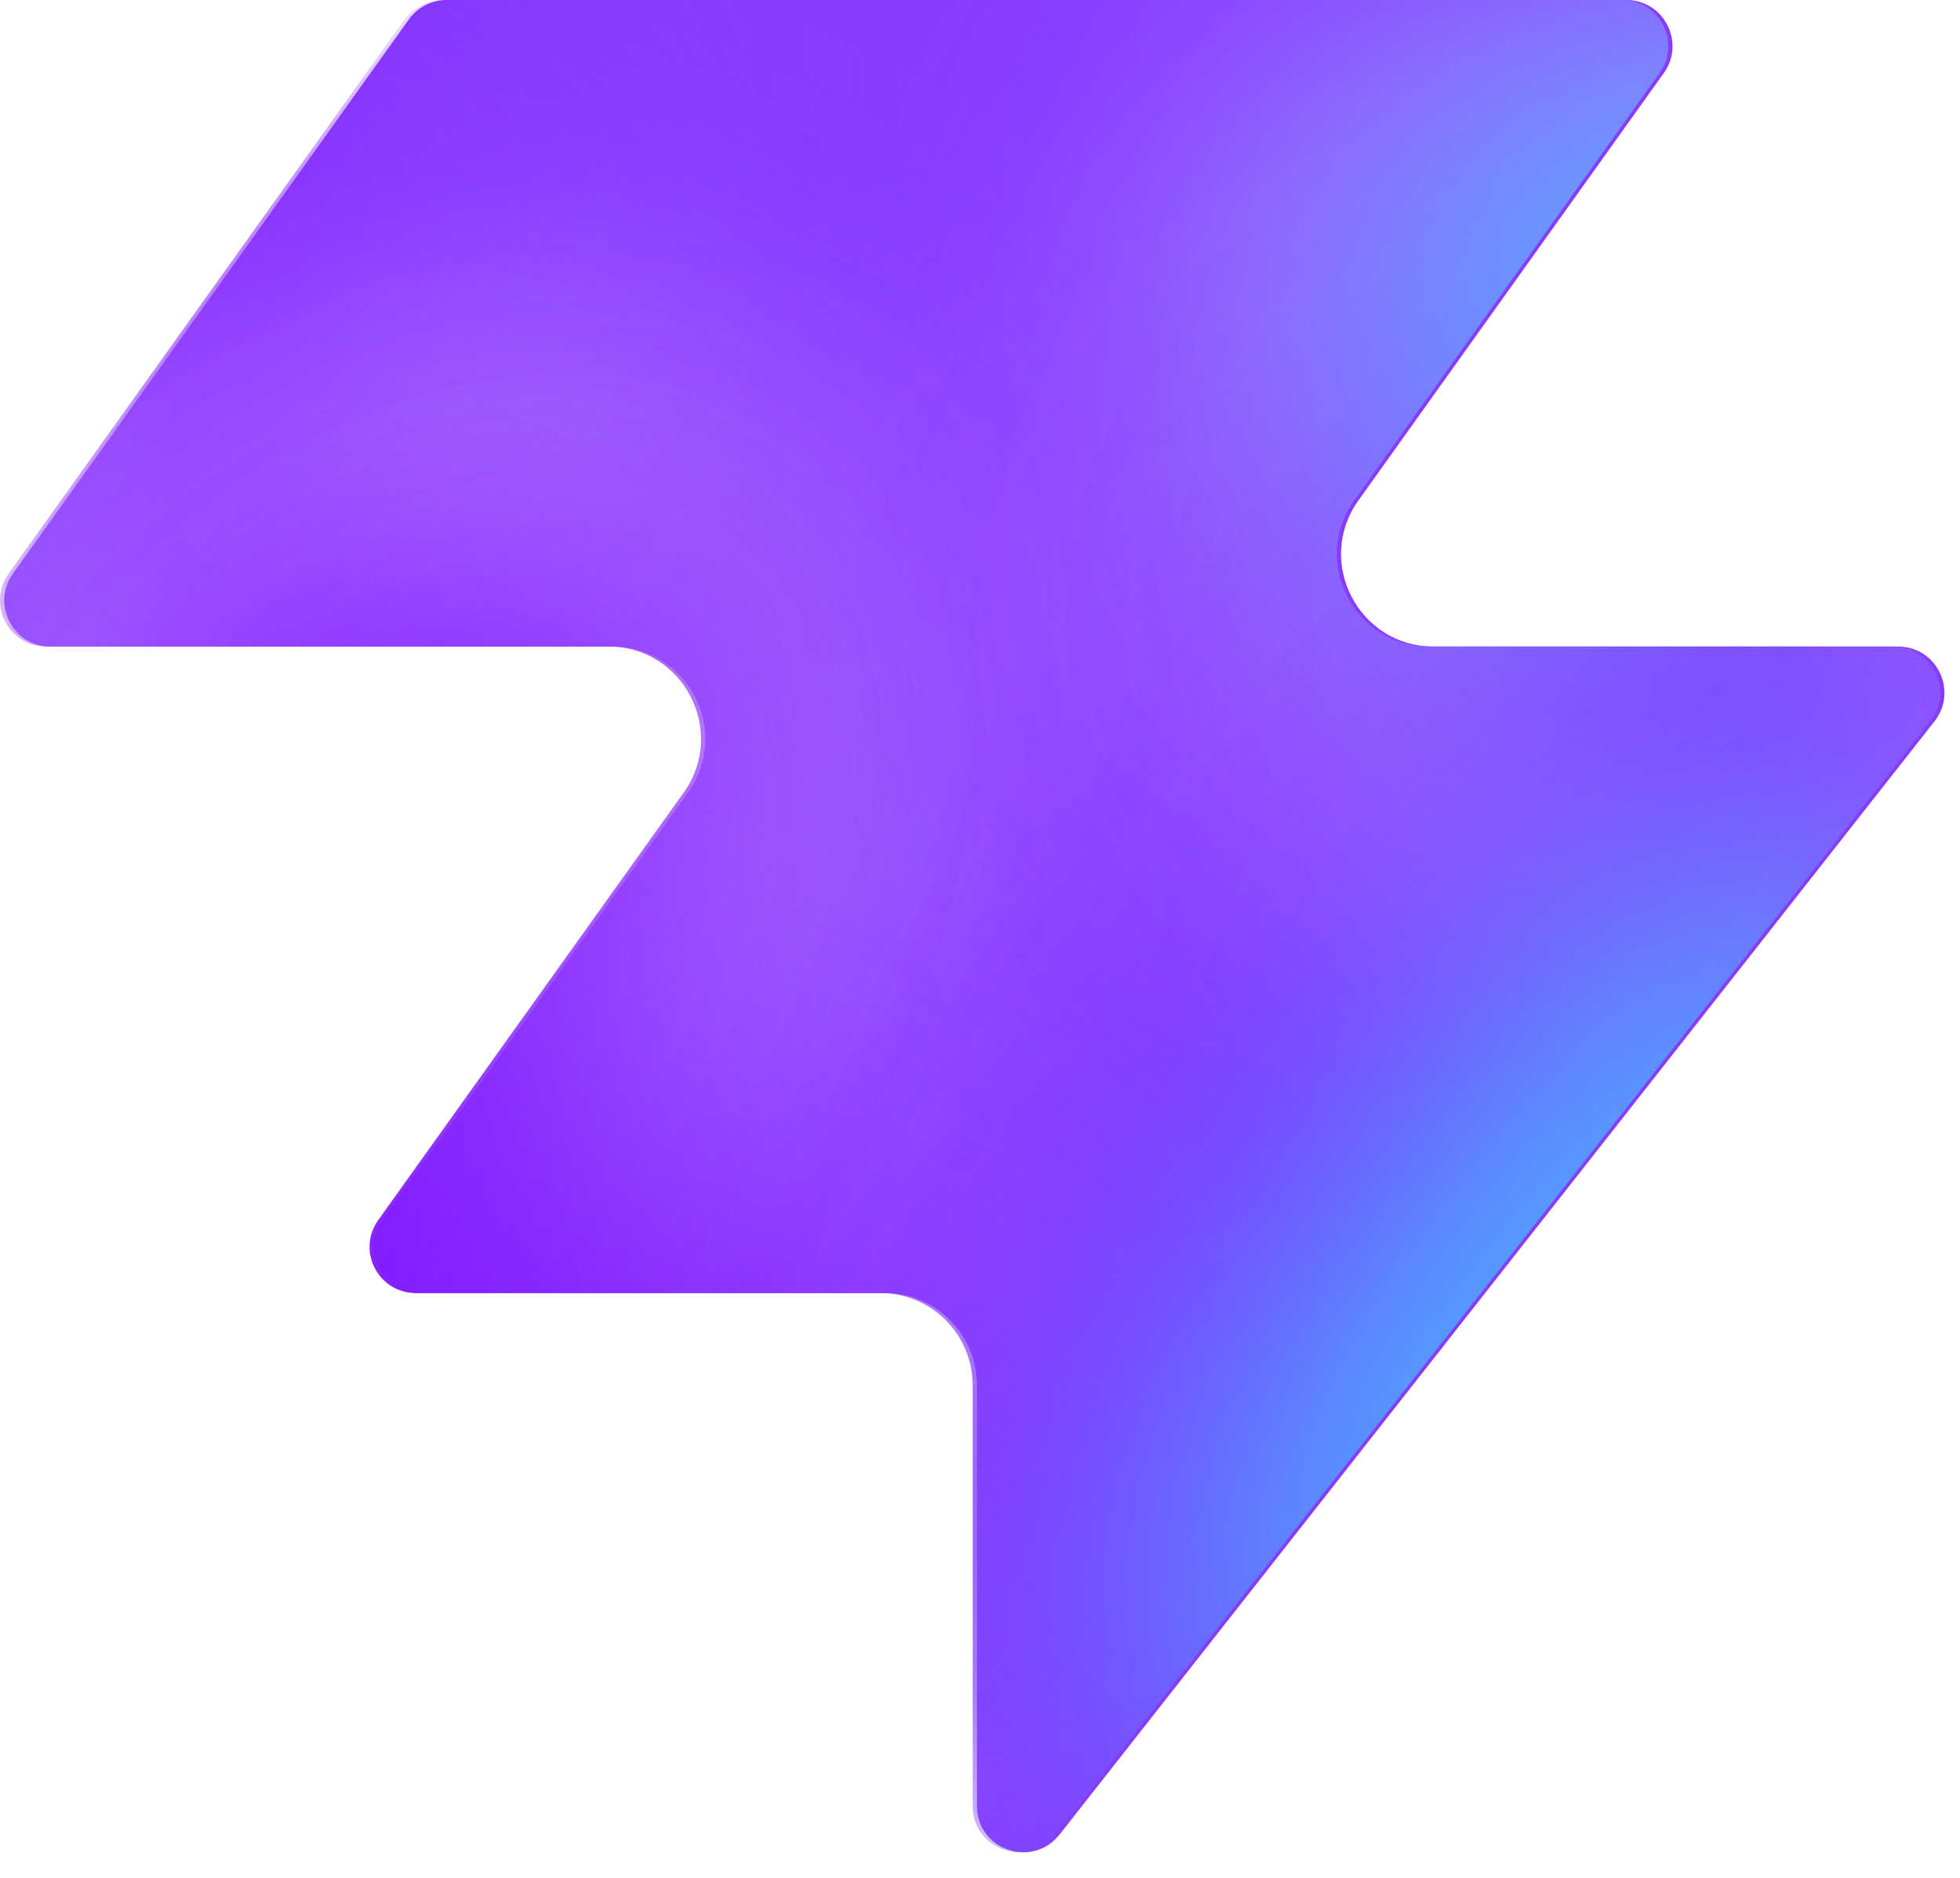
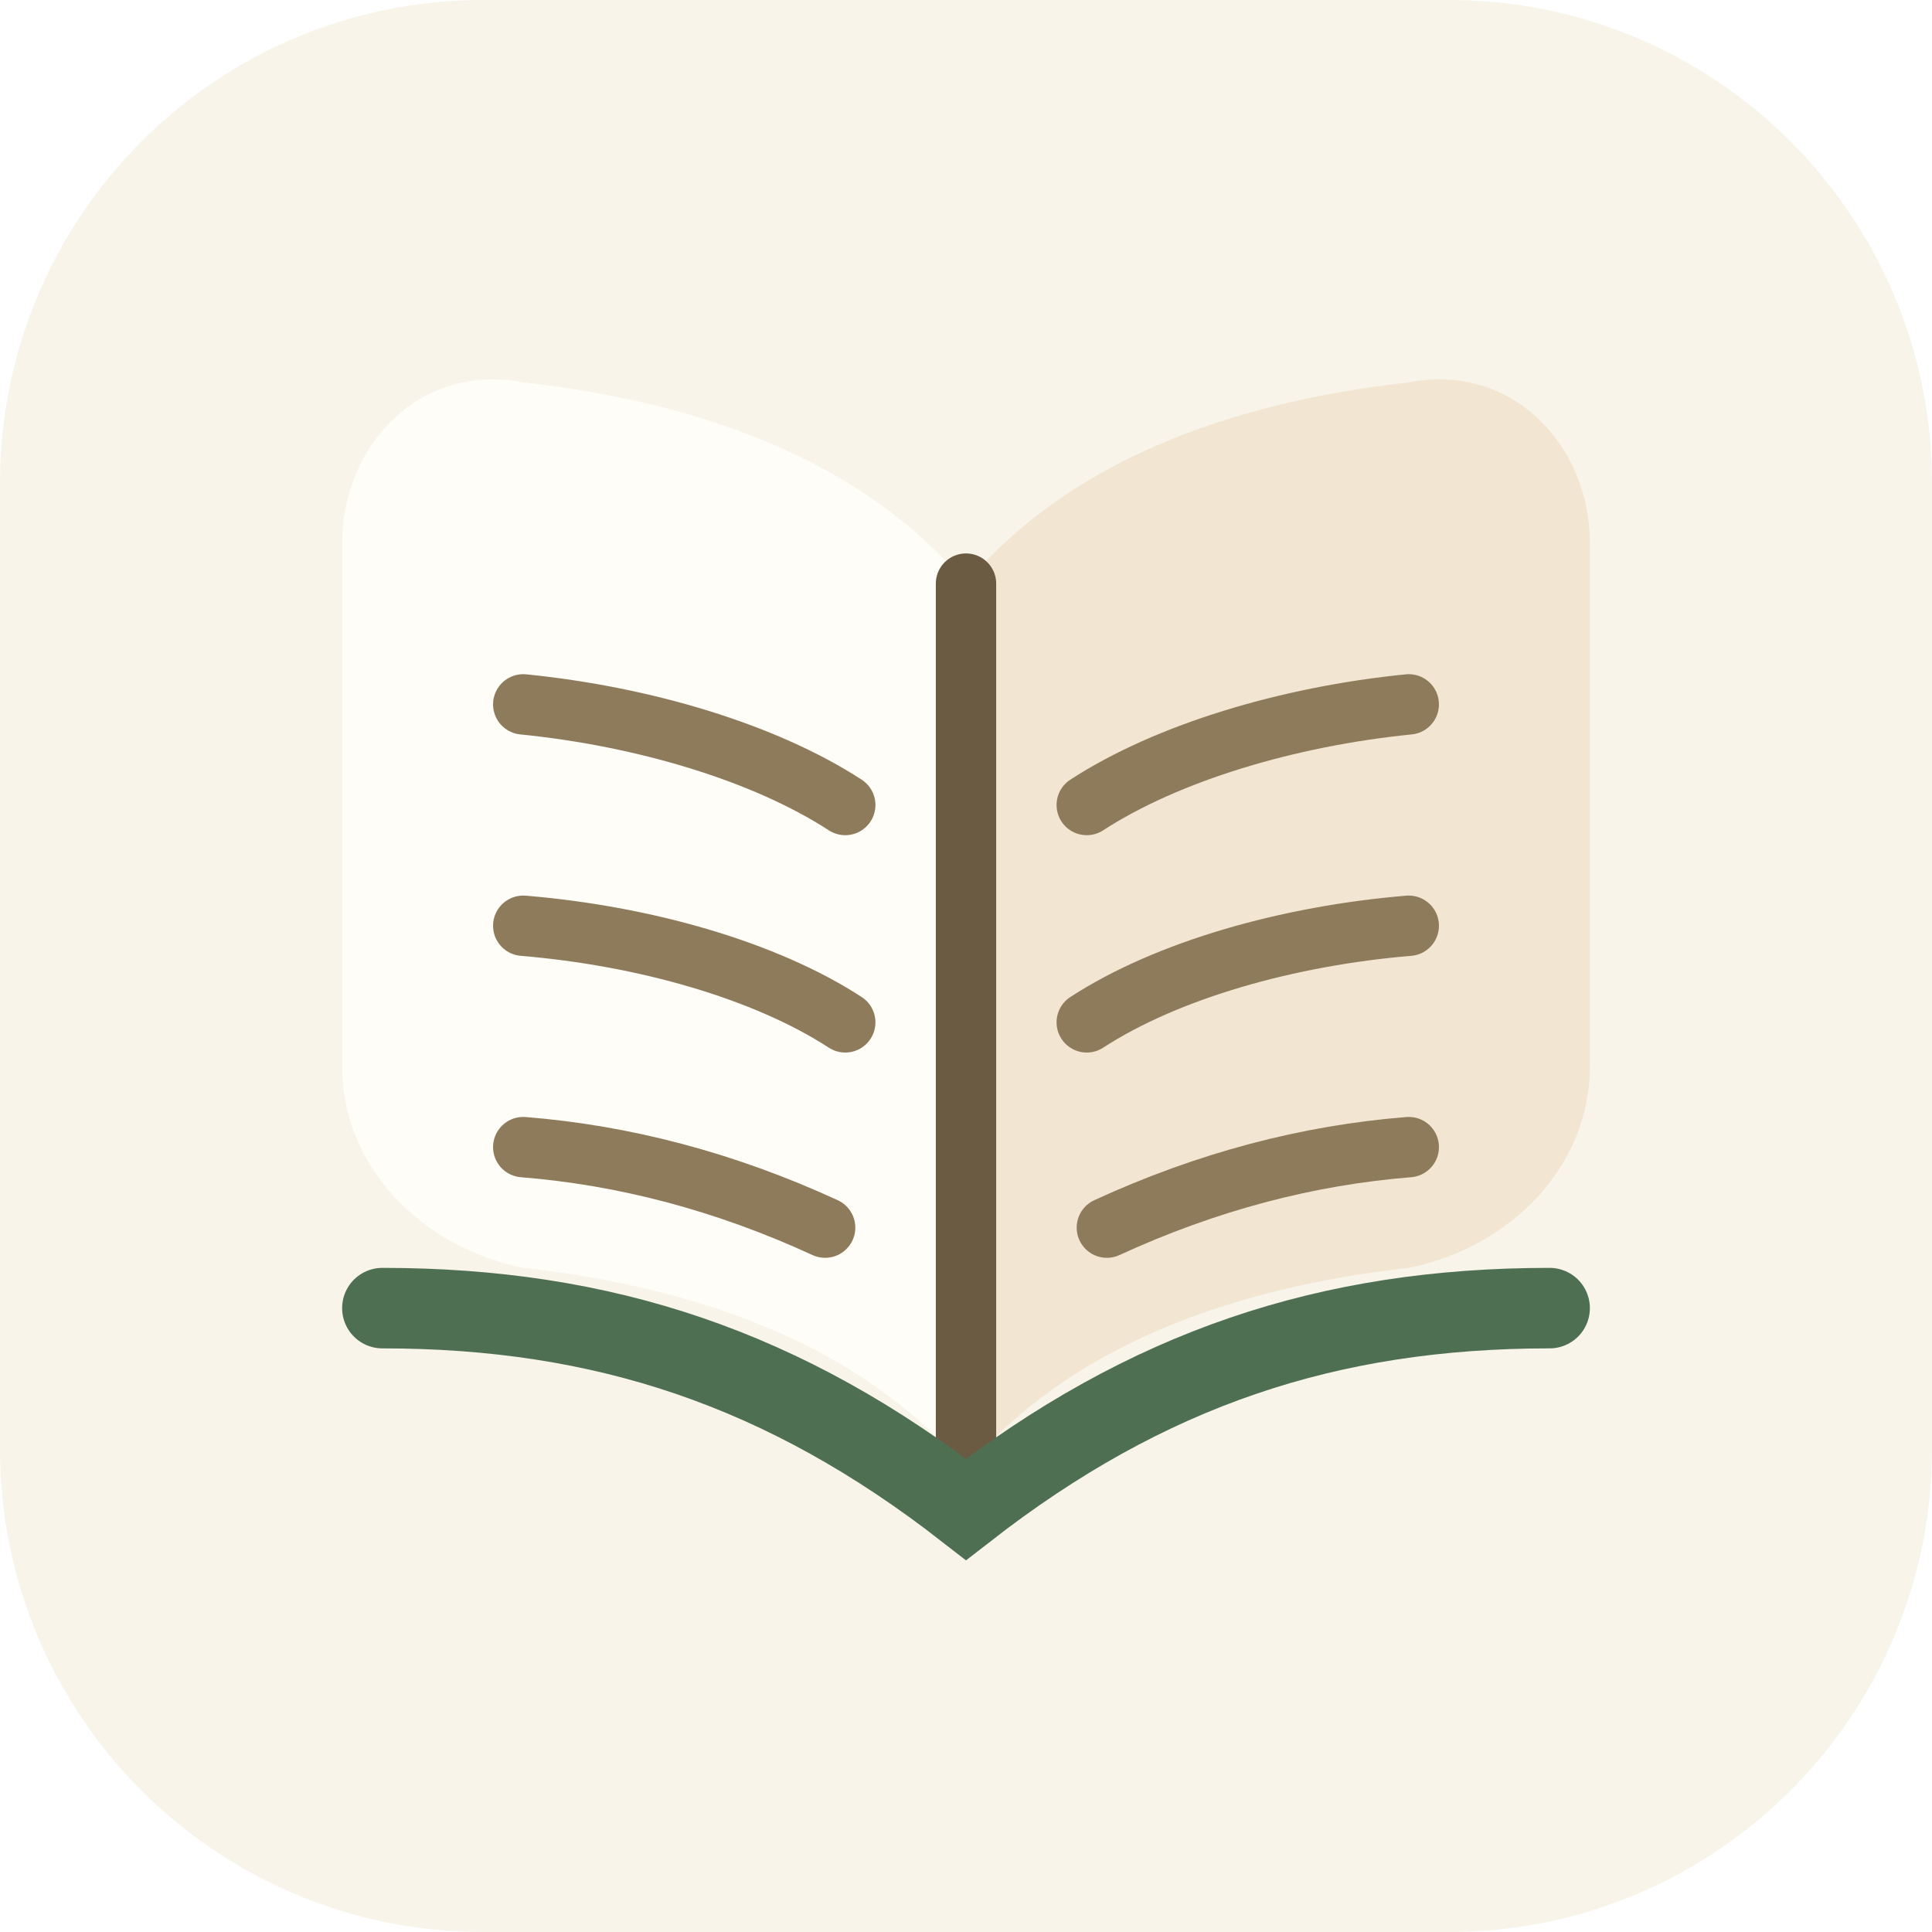
- <svg xmlns="http://www.w3.org/2000/svg" width="48" height="46" fill="none" viewBox="0 0 48 46">
-   <path fill="#863bff" d="M25.946 44.938c-.664.845-2.021.375-2.021-.698V33.937a2.26 2.26 0 0 0-2.262-2.262H10.287c-.92 0-1.456-1.04-.92-1.788l7.48-10.471c1.07-1.497 0-3.578-1.842-3.578H1.237c-.92 0-1.456-1.04-.92-1.788L10.013.474c.214-.297.556-.474.92-.474h28.894c.92 0 1.456 1.04.92 1.788l-7.48 10.471c-1.07 1.498 0 3.579 1.842 3.579h11.377c.943 0 1.473 1.088.89 1.83L25.947 44.94z" style="fill:#863bff;fill:color(display-p3 .525 .23 1);fill-opacity:1" />
-   <mask id="a" width="48" height="46" x="0" y="0" maskUnits="userSpaceOnUse" style="mask-type:alpha">
-     <path fill="#000" d="M25.842 44.938c-.664.844-2.021.375-2.021-.698V33.937a2.26 2.26 0 0 0-2.262-2.262H10.183c-.92 0-1.456-1.04-.92-1.788l7.48-10.471c1.07-1.498 0-3.579-1.842-3.579H1.133c-.92 0-1.456-1.04-.92-1.787L9.91.473c.214-.297.556-.474.92-.474h28.894c.92 0 1.456 1.04.92 1.788l-7.48 10.471c-1.07 1.498 0 3.578 1.842 3.578h11.377c.943 0 1.473 1.088.89 1.832L25.843 44.94z" style="fill:#000;fill-opacity:1" />
-   </mask>
-   <g mask="url(#a)">
-     <g filter="url(#b)">
-       <ellipse cx="5.508" cy="14.704" fill="#ede6ff" rx="5.508" ry="14.704" style="fill:#ede6ff;fill:color(display-p3 .927 .903 1);fill-opacity:1" transform="matrix(.00324 1 1 -.00324 -4.47 31.516)" />
-     </g>
-     <g filter="url(#c)">
-       <ellipse cx="10.399" cy="29.851" fill="#ede6ff" rx="10.399" ry="29.851" style="fill:#ede6ff;fill:color(display-p3 .927 .903 1);fill-opacity:1" transform="matrix(.00324 1 1 -.00324 -39.328 7.883)" />
-     </g>
-     <g filter="url(#d)">
-       <ellipse cx="5.508" cy="30.487" fill="#7e14ff" rx="5.508" ry="30.487" style="fill:#7e14ff;fill:color(display-p3 .492 .077 1);fill-opacity:1" transform="rotate(89.814 -25.913 -14.639)scale(1 -1)" />
-     </g>
-     <g filter="url(#e)">
-       <ellipse cx="5.508" cy="30.599" fill="#7e14ff" rx="5.508" ry="30.599" style="fill:#7e14ff;fill:color(display-p3 .492 .077 1);fill-opacity:1" transform="rotate(89.814 -32.644 -3.334)scale(1 -1)" />
-     </g>
-     <g filter="url(#f)">
-       <ellipse cx="5.508" cy="30.599" fill="#7e14ff" rx="5.508" ry="30.599" style="fill:#7e14ff;fill:color(display-p3 .492 .077 1);fill-opacity:1" transform="matrix(.00324 1 1 -.00324 -34.34 30.47)" />
-     </g>
-     <g filter="url(#g)">
-       <ellipse cx="14.072" cy="22.078" fill="#ede6ff" rx="14.072" ry="22.078" style="fill:#ede6ff;fill:color(display-p3 .927 .903 1);fill-opacity:1" transform="rotate(93.35 24.506 48.493)scale(-1 1)" />
-     </g>
-     <g filter="url(#h)">
-       <ellipse cx="3.47" cy="21.501" fill="#7e14ff" rx="3.47" ry="21.501" style="fill:#7e14ff;fill:color(display-p3 .492 .077 1);fill-opacity:1" transform="rotate(89.009 28.708 47.59)scale(-1 1)" />
-     </g>
-     <g filter="url(#i)">
-       <ellipse cx="3.47" cy="21.501" fill="#7e14ff" rx="3.47" ry="21.501" style="fill:#7e14ff;fill:color(display-p3 .492 .077 1);fill-opacity:1" transform="rotate(89.009 28.708 47.59)scale(-1 1)" />
-     </g>
-     <g filter="url(#j)">
-       <ellipse cx=".387" cy="8.972" fill="#7e14ff" rx="4.407" ry="29.108" style="fill:#7e14ff;fill:color(display-p3 .492 .077 1);fill-opacity:1" transform="rotate(39.51 .387 8.972)" />
-     </g>
-     <g filter="url(#k)">
-       <ellipse cx="47.523" cy="-6.092" fill="#7e14ff" rx="4.407" ry="29.108" style="fill:#7e14ff;fill:color(display-p3 .492 .077 1);fill-opacity:1" transform="rotate(37.892 47.523 -6.092)" />
-     </g>
-     <g filter="url(#l)">
-       <ellipse cx="41.412" cy="6.333" fill="#47bfff" rx="5.971" ry="9.665" style="fill:#47bfff;fill:color(display-p3 .28 .748 1);fill-opacity:1" transform="rotate(37.892 41.412 6.333)" />
-     </g>
-     <g filter="url(#m)">
-       <ellipse cx="-1.879" cy="38.332" fill="#7e14ff" rx="4.407" ry="29.108" style="fill:#7e14ff;fill:color(display-p3 .492 .077 1);fill-opacity:1" transform="rotate(37.892 -1.88 38.332)" />
-     </g>
-     <g filter="url(#n)">
-       <ellipse cx="-1.879" cy="38.332" fill="#7e14ff" rx="4.407" ry="29.108" style="fill:#7e14ff;fill:color(display-p3 .492 .077 1);fill-opacity:1" transform="rotate(37.892 -1.88 38.332)" />
-     </g>
-     <g filter="url(#o)">
-       <ellipse cx="35.651" cy="29.907" fill="#7e14ff" rx="4.407" ry="29.108" style="fill:#7e14ff;fill:color(display-p3 .492 .077 1);fill-opacity:1" transform="rotate(37.892 35.651 29.907)" />
-     </g>
-     <g filter="url(#p)">
-       <ellipse cx="38.418" cy="32.4" fill="#47bfff" rx="5.971" ry="15.297" style="fill:#47bfff;fill:color(display-p3 .28 .748 1);fill-opacity:1" transform="rotate(37.892 38.418 32.4)" />
-     </g>
-   </g>
-   <defs>
-     <filter id="b" width="60.045" height="41.654" x="-19.77" y="16.149" color-interpolation-filters="sRGB" filterUnits="userSpaceOnUse">
-       <feFlood flood-opacity="0" result="BackgroundImageFix" />
-       <feBlend in="SourceGraphic" in2="BackgroundImageFix" result="shape" />
-       <feGaussianBlur result="effect1_foregroundBlur_2002_17158" stdDeviation="7.659" />
-     </filter>
-     <filter id="c" width="90.34" height="51.437" x="-54.613" y="-7.533" color-interpolation-filters="sRGB" filterUnits="userSpaceOnUse">
-       <feFlood flood-opacity="0" result="BackgroundImageFix" />
-       <feBlend in="SourceGraphic" in2="BackgroundImageFix" result="shape" />
-       <feGaussianBlur result="effect1_foregroundBlur_2002_17158" stdDeviation="7.659" />
-     </filter>
-     <filter id="d" width="79.355" height="29.4" x="-49.64" y="2.03" color-interpolation-filters="sRGB" filterUnits="userSpaceOnUse">
-       <feFlood flood-opacity="0" result="BackgroundImageFix" />
-       <feBlend in="SourceGraphic" in2="BackgroundImageFix" result="shape" />
-       <feGaussianBlur result="effect1_foregroundBlur_2002_17158" stdDeviation="4.596" />
-     </filter>
-     <filter id="e" width="79.579" height="29.4" x="-45.045" y="20.029" color-interpolation-filters="sRGB" filterUnits="userSpaceOnUse">
-       <feFlood flood-opacity="0" result="BackgroundImageFix" />
-       <feBlend in="SourceGraphic" in2="BackgroundImageFix" result="shape" />
-       <feGaussianBlur result="effect1_foregroundBlur_2002_17158" stdDeviation="4.596" />
-     </filter>
-     <filter id="f" width="79.579" height="29.4" x="-43.513" y="21.178" color-interpolation-filters="sRGB" filterUnits="userSpaceOnUse">
-       <feFlood flood-opacity="0" result="BackgroundImageFix" />
-       <feBlend in="SourceGraphic" in2="BackgroundImageFix" result="shape" />
-       <feGaussianBlur result="effect1_foregroundBlur_2002_17158" stdDeviation="4.596" />
-     </filter>
-     <filter id="g" width="74.749" height="58.852" x="15.756" y="-17.901" color-interpolation-filters="sRGB" filterUnits="userSpaceOnUse">
-       <feFlood flood-opacity="0" result="BackgroundImageFix" />
-       <feBlend in="SourceGraphic" in2="BackgroundImageFix" result="shape" />
-       <feGaussianBlur result="effect1_foregroundBlur_2002_17158" stdDeviation="7.659" />
-     </filter>
-     <filter id="h" width="61.377" height="25.362" x="23.548" y="2.284" color-interpolation-filters="sRGB" filterUnits="userSpaceOnUse">
-       <feFlood flood-opacity="0" result="BackgroundImageFix" />
-       <feBlend in="SourceGraphic" in2="BackgroundImageFix" result="shape" />
-       <feGaussianBlur result="effect1_foregroundBlur_2002_17158" stdDeviation="4.596" />
-     </filter>
-     <filter id="i" width="61.377" height="25.362" x="23.548" y="2.284" color-interpolation-filters="sRGB" filterUnits="userSpaceOnUse">
-       <feFlood flood-opacity="0" result="BackgroundImageFix" />
-       <feBlend in="SourceGraphic" in2="BackgroundImageFix" result="shape" />
-       <feGaussianBlur result="effect1_foregroundBlur_2002_17158" stdDeviation="4.596" />
-     </filter>
-     <filter id="j" width="56.045" height="63.649" x="-27.636" y="-22.853" color-interpolation-filters="sRGB" filterUnits="userSpaceOnUse">
-       <feFlood flood-opacity="0" result="BackgroundImageFix" />
-       <feBlend in="SourceGraphic" in2="BackgroundImageFix" result="shape" />
-       <feGaussianBlur result="effect1_foregroundBlur_2002_17158" stdDeviation="4.596" />
-     </filter>
-     <filter id="k" width="54.814" height="64.646" x="20.116" y="-38.415" color-interpolation-filters="sRGB" filterUnits="userSpaceOnUse">
-       <feFlood flood-opacity="0" result="BackgroundImageFix" />
-       <feBlend in="SourceGraphic" in2="BackgroundImageFix" result="shape" />
-       <feGaussianBlur result="effect1_foregroundBlur_2002_17158" stdDeviation="4.596" />
-     </filter>
-     <filter id="l" width="33.541" height="35.313" x="24.641" y="-11.323" color-interpolation-filters="sRGB" filterUnits="userSpaceOnUse">
-       <feFlood flood-opacity="0" result="BackgroundImageFix" />
-       <feBlend in="SourceGraphic" in2="BackgroundImageFix" result="shape" />
-       <feGaussianBlur result="effect1_foregroundBlur_2002_17158" stdDeviation="4.596" />
-     </filter>
-     <filter id="m" width="54.814" height="64.646" x="-29.286" y="6.009" color-interpolation-filters="sRGB" filterUnits="userSpaceOnUse">
-       <feFlood flood-opacity="0" result="BackgroundImageFix" />
-       <feBlend in="SourceGraphic" in2="BackgroundImageFix" result="shape" />
-       <feGaussianBlur result="effect1_foregroundBlur_2002_17158" stdDeviation="4.596" />
-     </filter>
-     <filter id="n" width="54.814" height="64.646" x="-29.286" y="6.009" color-interpolation-filters="sRGB" filterUnits="userSpaceOnUse">
-       <feFlood flood-opacity="0" result="BackgroundImageFix" />
-       <feBlend in="SourceGraphic" in2="BackgroundImageFix" result="shape" />
-       <feGaussianBlur result="effect1_foregroundBlur_2002_17158" stdDeviation="4.596" />
-     </filter>
-     <filter id="o" width="54.814" height="64.646" x="8.244" y="-2.416" color-interpolation-filters="sRGB" filterUnits="userSpaceOnUse">
-       <feFlood flood-opacity="0" result="BackgroundImageFix" />
-       <feBlend in="SourceGraphic" in2="BackgroundImageFix" result="shape" />
-       <feGaussianBlur result="effect1_foregroundBlur_2002_17158" stdDeviation="4.596" />
-     </filter>
-     <filter id="p" width="39.409" height="43.623" x="18.713" y="10.588" color-interpolation-filters="sRGB" filterUnits="userSpaceOnUse">
-       <feFlood flood-opacity="0" result="BackgroundImageFix" />
-       <feBlend in="SourceGraphic" in2="BackgroundImageFix" result="shape" />
-       <feGaussianBlur result="effect1_foregroundBlur_2002_17158" stdDeviation="4.596" />
-     </filter>
-   </defs>
+ <svg xmlns="http://www.w3.org/2000/svg" width="96" height="96" viewBox="0 0 96 96" role="img" aria-label="手边书房">
+   <rect width="96" height="96" rx="24" fill="#F8F4EA" />
+   <path d="M17 27c0-5 4-9 9-8 9 1 17 4 22 10v44c-5-6-13-9-22-10-5-1-9-5-9-10V27Z" fill="#FFFDF7" />
+   <path d="M79 27c0-5-4-9-9-8-9 1-17 4-22 10v44c5-6 13-9 22-10 5-1 9-5 9-10V27Z" fill="#F2E6D2" />
+   <path d="M48 29v44" stroke="#6A5B42" stroke-width="3" stroke-linecap="round" />
+   <path d="M26 35c6 .6 12 2.4 16 5M26 46c6 .5 12 2.2 16 4.8M26 57c5 .4 10 1.7 15 4" stroke="#8E7B5B" stroke-width="3" stroke-linecap="round" />
+   <path d="M70 35c-6 .6-12 2.4-16 5M70 46c-6 .5-12 2.2-16 4.8M70 57c-5 .4-10 1.7-15 4" stroke="#8E7B5B" stroke-width="3" stroke-linecap="round" />
+   <path d="M19 65c11 0 20 3 29 10 9-7 18-10 29-10" fill="none" stroke="#4F6F52" stroke-width="4" stroke-linecap="round" />
</svg>
